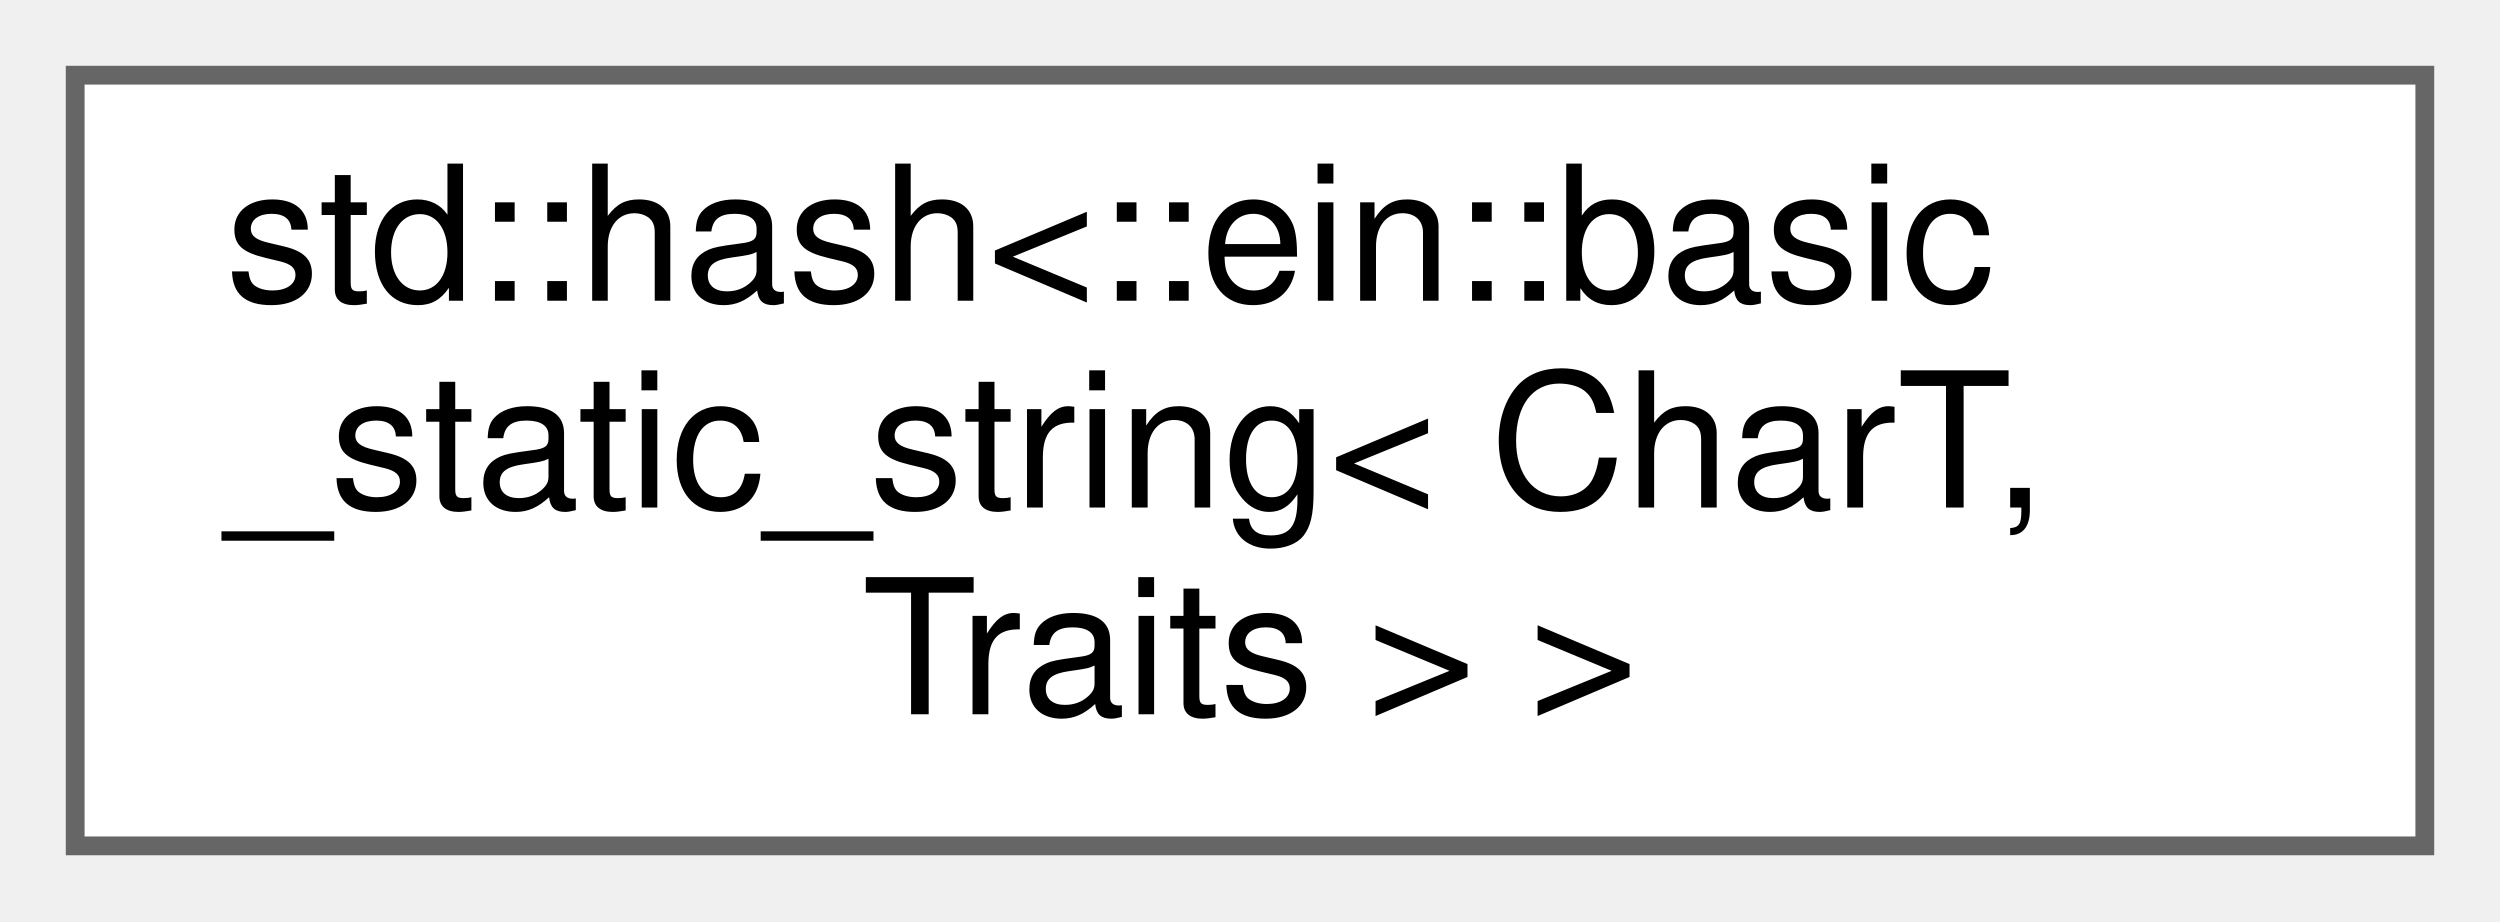
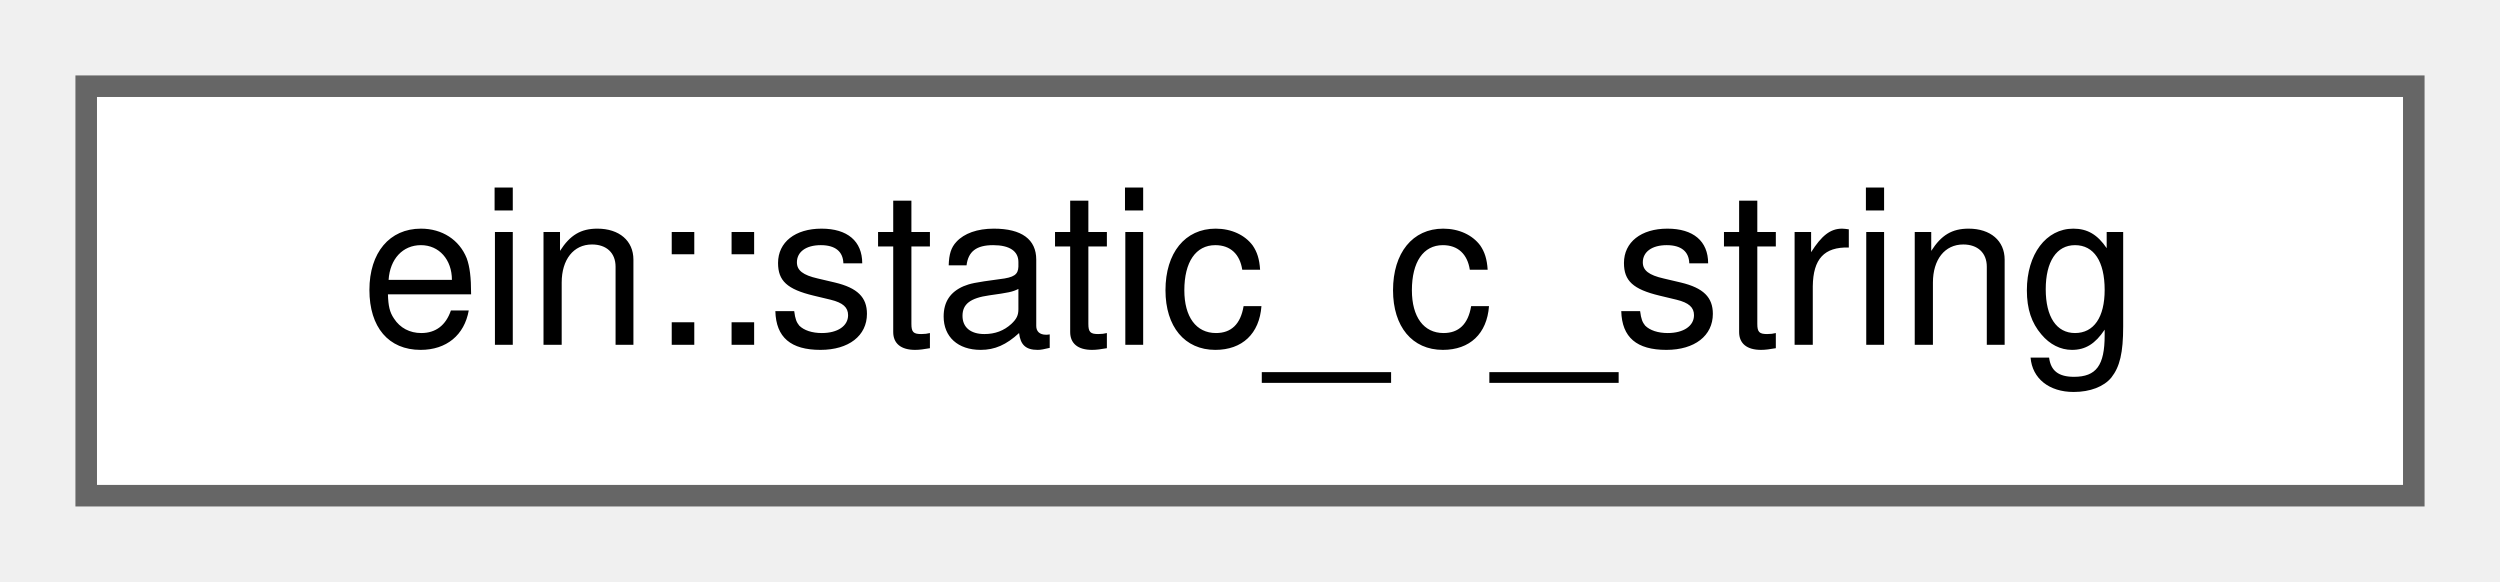
- <svg xmlns="http://www.w3.org/2000/svg" xmlns:xlink="http://www.w3.org/1999/xlink" width="133pt" height="49pt" viewBox="0.00 0.00 133.00 49.00">
-   <g id="graph0" class="graph" transform="scale(1 1) rotate(0) translate(4 45)">
+ <svg xmlns="http://www.w3.org/2000/svg" xmlns:xlink="http://www.w3.org/1999/xlink" width="116pt" height="27pt" viewBox="0.00 0.00 116.00 27.00">
+   <g id="graph0" class="graph" transform="scale(1 1) rotate(0) translate(4 23)">
    <g id="Node000000" class="node">
      <g id="a_Node000000">
-         <a xlink:href="structstd_1_1hash_3_1_1ein_1_1basic__static__string_3_01CharT_00_01Traits_01_4_01_4.html" target="_top" xlink:title=" ">
-           <polygon fill="white" stroke="#666666" points="125,-41 0,-41 0,0 125,0 125,-41" />
-           <text text-anchor="start" x="8" y="-29" font-family="Helvetica,sans-Serif" font-size="10.00">std::hash&lt;::ein::basic</text>
-           <text text-anchor="start" x="8" y="-18" font-family="Helvetica,sans-Serif" font-size="10.00">_static_string&lt; CharT,</text>
-           <text text-anchor="middle" x="62.5" y="-7" font-family="Helvetica,sans-Serif" font-size="10.00"> Traits &gt; &gt;</text>
+         <a xlink:href="classein_1_1static__c__string.html" target="_top" xlink:title=" ">
+           <polygon fill="white" stroke="#666666" points="108,-19 0,-19 0,0 108,0 108,-19" />
+           <text text-anchor="middle" x="54" y="-7" font-family="Helvetica,sans-Serif" font-size="10.00">ein::static_c_string</text>
        </a>
      </g>
    </g>
  </g>
</svg>
